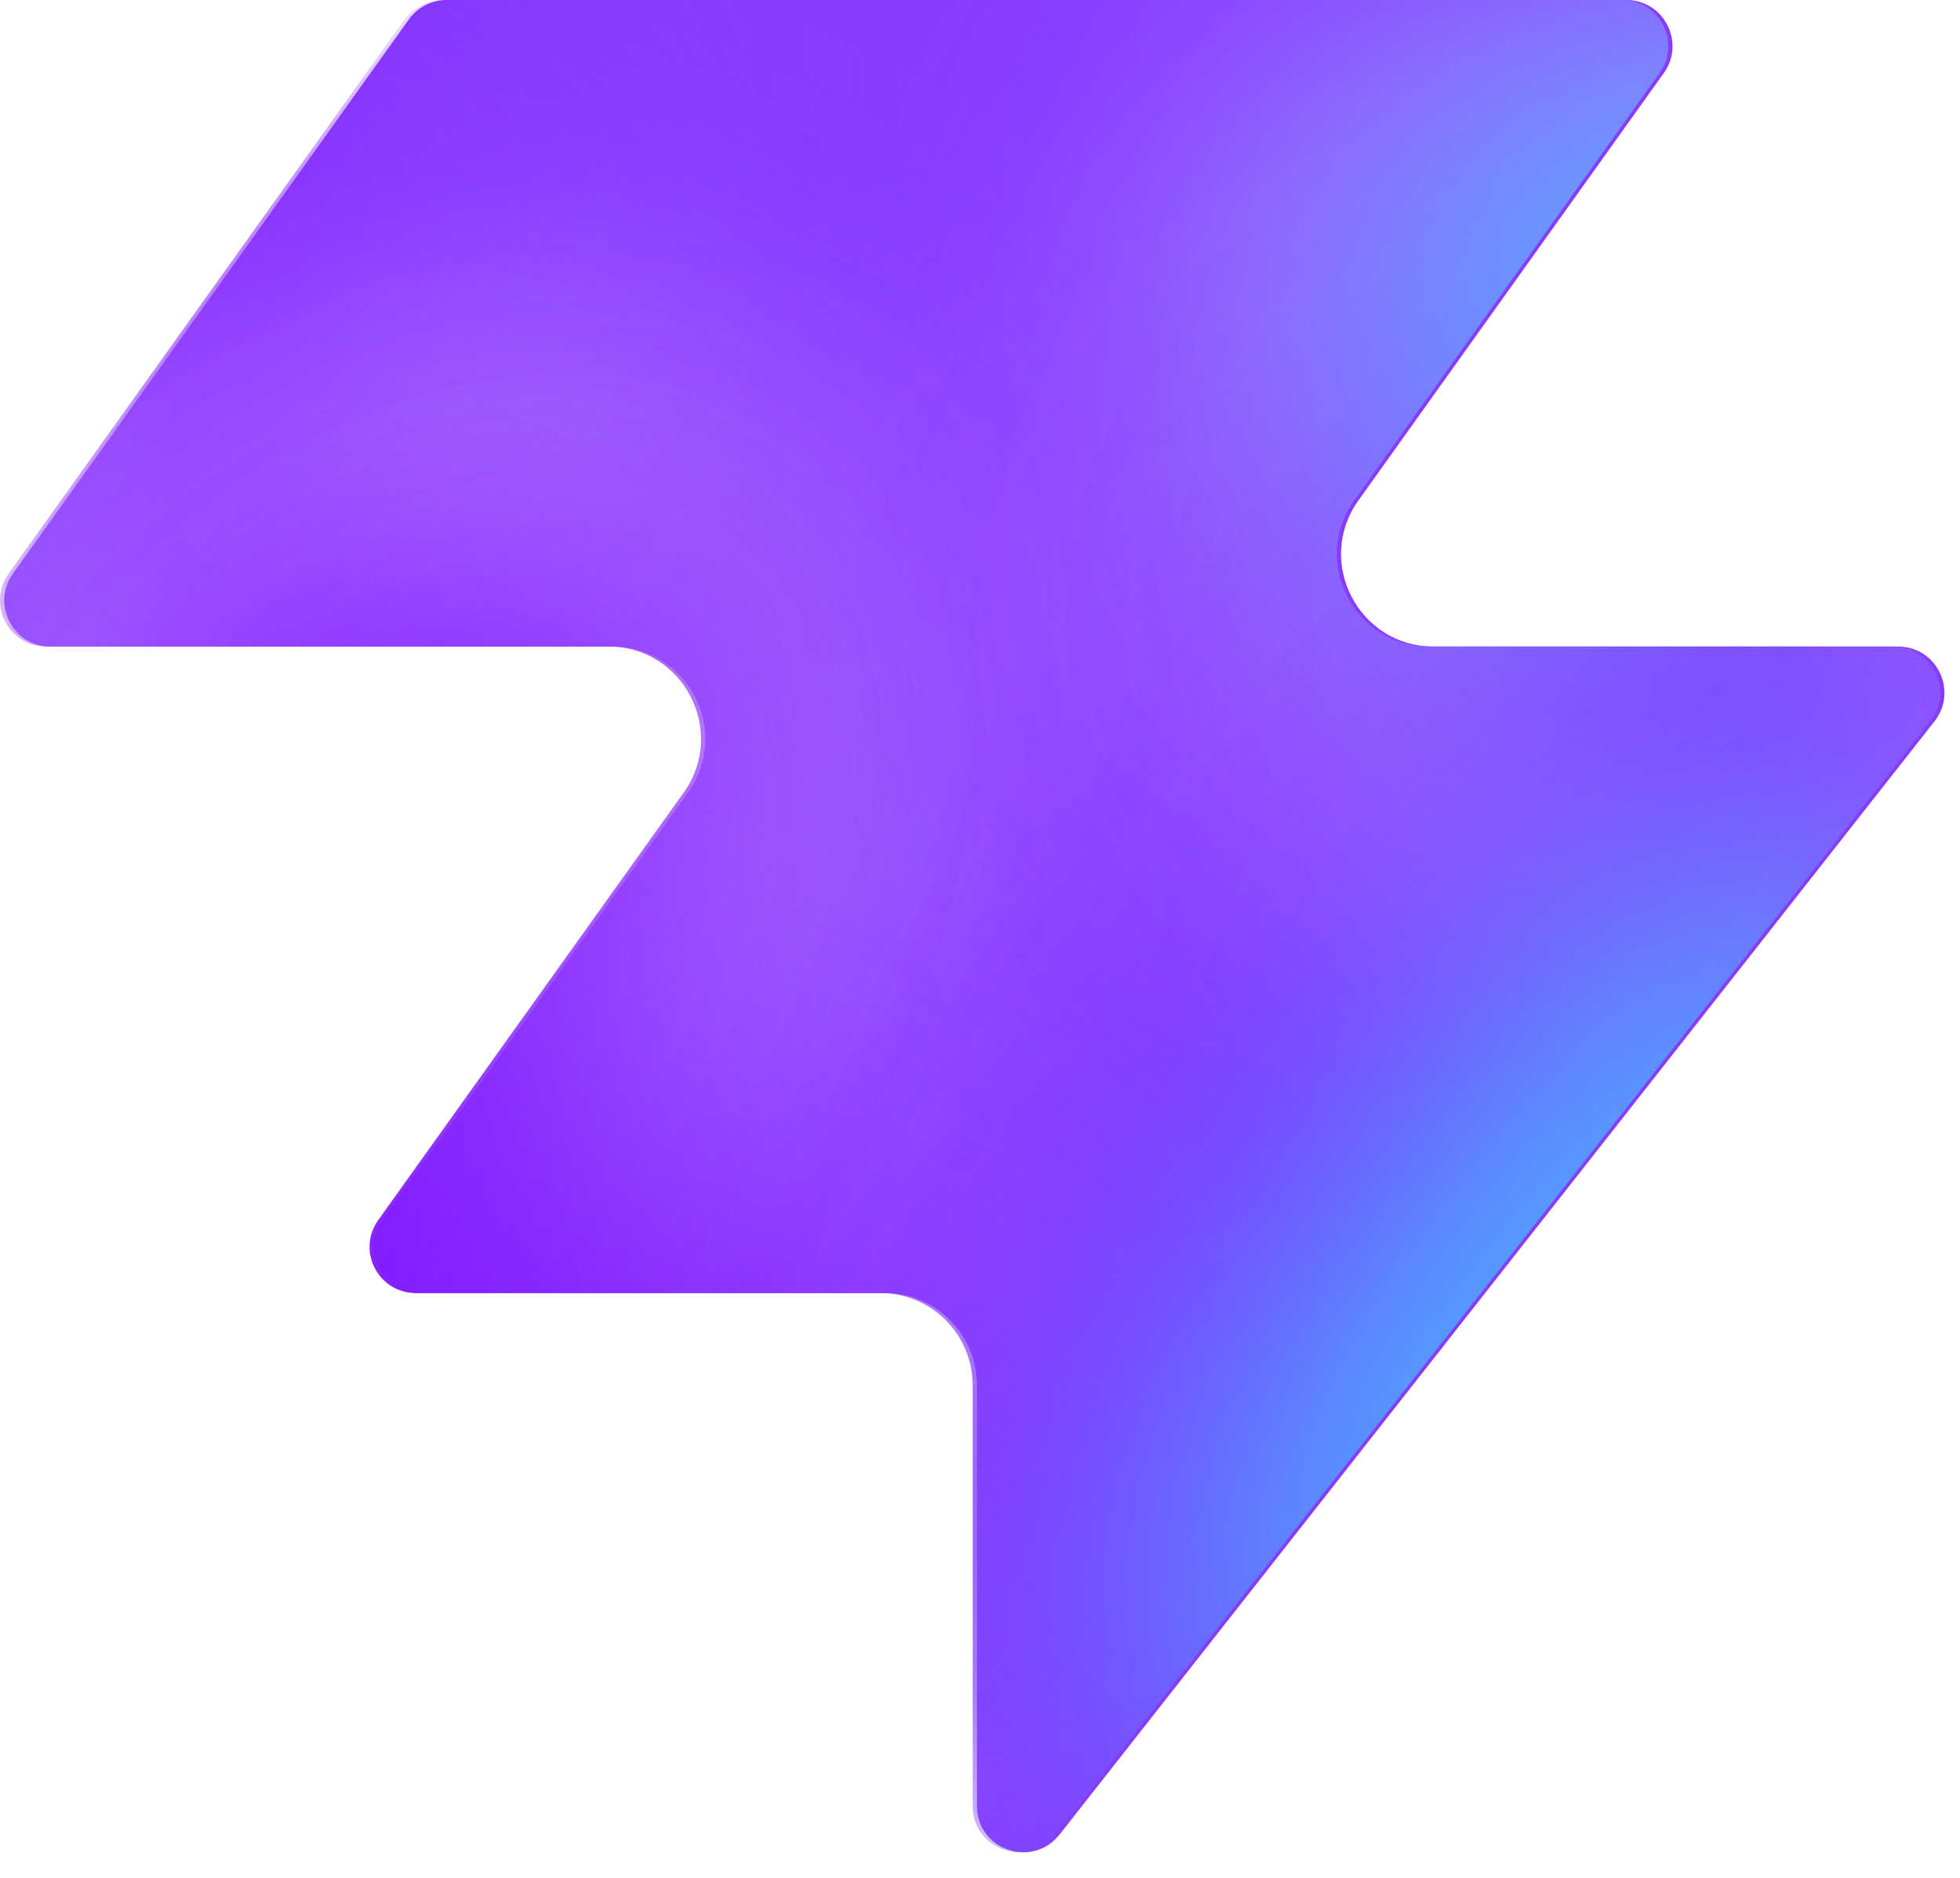
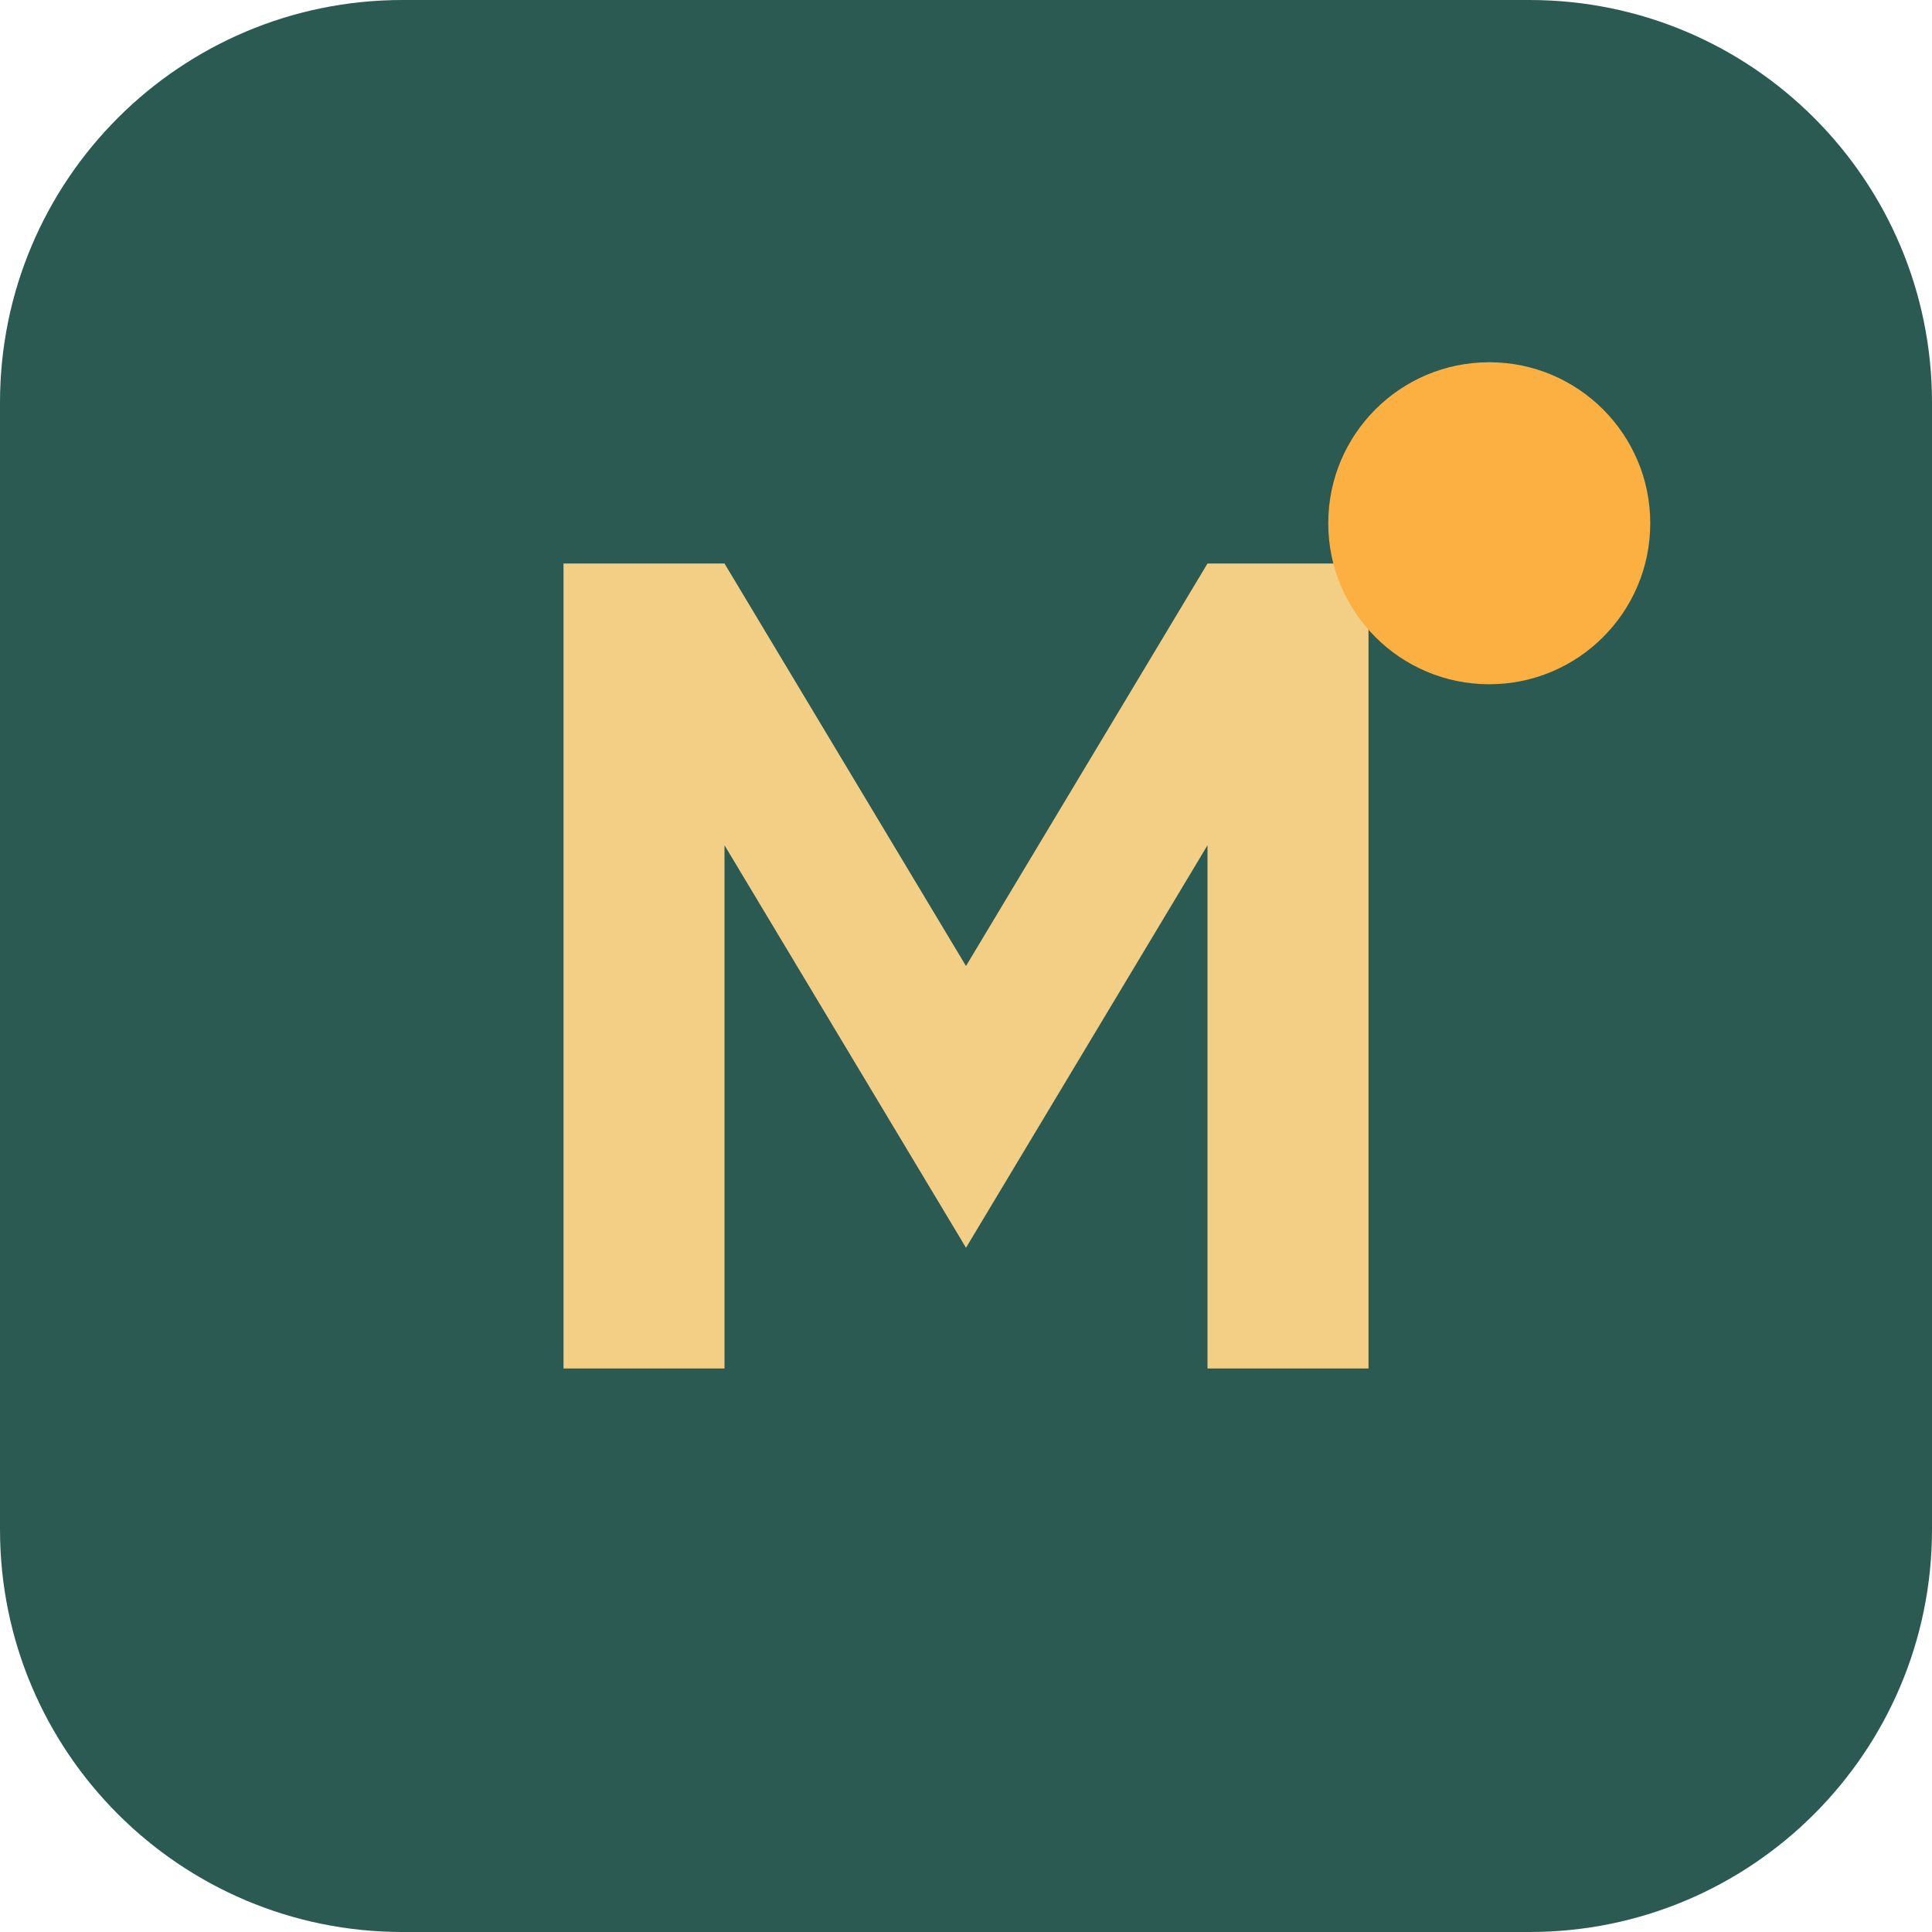
- <svg xmlns="http://www.w3.org/2000/svg" width="48" height="46" fill="none" viewBox="0 0 48 46">
-   <path fill="#863bff" d="M25.946 44.938c-.664.845-2.021.375-2.021-.698V33.937a2.26 2.26 0 0 0-2.262-2.262H10.287c-.92 0-1.456-1.04-.92-1.788l7.48-10.471c1.07-1.497 0-3.578-1.842-3.578H1.237c-.92 0-1.456-1.04-.92-1.788L10.013.474c.214-.297.556-.474.92-.474h28.894c.92 0 1.456 1.04.92 1.788l-7.48 10.471c-1.07 1.498 0 3.579 1.842 3.579h11.377c.943 0 1.473 1.088.89 1.83L25.947 44.94z" style="fill:#863bff;fill:color(display-p3 .525 .23 1);fill-opacity:1" />
-   <mask id="a" width="48" height="46" x="0" y="0" maskUnits="userSpaceOnUse" style="mask-type:alpha">
-     <path fill="#000" d="M25.842 44.938c-.664.844-2.021.375-2.021-.698V33.937a2.26 2.26 0 0 0-2.262-2.262H10.183c-.92 0-1.456-1.04-.92-1.788l7.48-10.471c1.07-1.498 0-3.579-1.842-3.579H1.133c-.92 0-1.456-1.04-.92-1.787L9.91.473c.214-.297.556-.474.92-.474h28.894c.92 0 1.456 1.04.92 1.788l-7.48 10.471c-1.07 1.498 0 3.578 1.842 3.578h11.377c.943 0 1.473 1.088.89 1.832L25.843 44.94z" style="fill:#000;fill-opacity:1" />
-   </mask>
-   <g mask="url(#a)">
-     <g filter="url(#b)">
-       <ellipse cx="5.508" cy="14.704" fill="#ede6ff" rx="5.508" ry="14.704" style="fill:#ede6ff;fill:color(display-p3 .927 .903 1);fill-opacity:1" transform="matrix(.00324 1 1 -.00324 -4.47 31.516)" />
-     </g>
-     <g filter="url(#c)">
-       <ellipse cx="10.399" cy="29.851" fill="#ede6ff" rx="10.399" ry="29.851" style="fill:#ede6ff;fill:color(display-p3 .927 .903 1);fill-opacity:1" transform="matrix(.00324 1 1 -.00324 -39.328 7.883)" />
-     </g>
-     <g filter="url(#d)">
-       <ellipse cx="5.508" cy="30.487" fill="#7e14ff" rx="5.508" ry="30.487" style="fill:#7e14ff;fill:color(display-p3 .492 .077 1);fill-opacity:1" transform="rotate(89.814 -25.913 -14.639)scale(1 -1)" />
-     </g>
-     <g filter="url(#e)">
-       <ellipse cx="5.508" cy="30.599" fill="#7e14ff" rx="5.508" ry="30.599" style="fill:#7e14ff;fill:color(display-p3 .492 .077 1);fill-opacity:1" transform="rotate(89.814 -32.644 -3.334)scale(1 -1)" />
-     </g>
-     <g filter="url(#f)">
-       <ellipse cx="5.508" cy="30.599" fill="#7e14ff" rx="5.508" ry="30.599" style="fill:#7e14ff;fill:color(display-p3 .492 .077 1);fill-opacity:1" transform="matrix(.00324 1 1 -.00324 -34.34 30.47)" />
-     </g>
-     <g filter="url(#g)">
-       <ellipse cx="14.072" cy="22.078" fill="#ede6ff" rx="14.072" ry="22.078" style="fill:#ede6ff;fill:color(display-p3 .927 .903 1);fill-opacity:1" transform="rotate(93.35 24.506 48.493)scale(-1 1)" />
-     </g>
-     <g filter="url(#h)">
-       <ellipse cx="3.47" cy="21.501" fill="#7e14ff" rx="3.47" ry="21.501" style="fill:#7e14ff;fill:color(display-p3 .492 .077 1);fill-opacity:1" transform="rotate(89.009 28.708 47.59)scale(-1 1)" />
-     </g>
-     <g filter="url(#i)">
-       <ellipse cx="3.47" cy="21.501" fill="#7e14ff" rx="3.47" ry="21.501" style="fill:#7e14ff;fill:color(display-p3 .492 .077 1);fill-opacity:1" transform="rotate(89.009 28.708 47.59)scale(-1 1)" />
-     </g>
-     <g filter="url(#j)">
-       <ellipse cx=".387" cy="8.972" fill="#7e14ff" rx="4.407" ry="29.108" style="fill:#7e14ff;fill:color(display-p3 .492 .077 1);fill-opacity:1" transform="rotate(39.51 .387 8.972)" />
-     </g>
-     <g filter="url(#k)">
-       <ellipse cx="47.523" cy="-6.092" fill="#7e14ff" rx="4.407" ry="29.108" style="fill:#7e14ff;fill:color(display-p3 .492 .077 1);fill-opacity:1" transform="rotate(37.892 47.523 -6.092)" />
-     </g>
-     <g filter="url(#l)">
-       <ellipse cx="41.412" cy="6.333" fill="#47bfff" rx="5.971" ry="9.665" style="fill:#47bfff;fill:color(display-p3 .28 .748 1);fill-opacity:1" transform="rotate(37.892 41.412 6.333)" />
-     </g>
-     <g filter="url(#m)">
-       <ellipse cx="-1.879" cy="38.332" fill="#7e14ff" rx="4.407" ry="29.108" style="fill:#7e14ff;fill:color(display-p3 .492 .077 1);fill-opacity:1" transform="rotate(37.892 -1.88 38.332)" />
-     </g>
-     <g filter="url(#n)">
-       <ellipse cx="-1.879" cy="38.332" fill="#7e14ff" rx="4.407" ry="29.108" style="fill:#7e14ff;fill:color(display-p3 .492 .077 1);fill-opacity:1" transform="rotate(37.892 -1.88 38.332)" />
-     </g>
-     <g filter="url(#o)">
-       <ellipse cx="35.651" cy="29.907" fill="#7e14ff" rx="4.407" ry="29.108" style="fill:#7e14ff;fill:color(display-p3 .492 .077 1);fill-opacity:1" transform="rotate(37.892 35.651 29.907)" />
-     </g>
-     <g filter="url(#p)">
-       <ellipse cx="38.418" cy="32.4" fill="#47bfff" rx="5.971" ry="15.297" style="fill:#47bfff;fill:color(display-p3 .28 .748 1);fill-opacity:1" transform="rotate(37.892 38.418 32.4)" />
-     </g>
-   </g>
-   <defs>
-     <filter id="b" width="60.045" height="41.654" x="-19.77" y="16.149" color-interpolation-filters="sRGB" filterUnits="userSpaceOnUse">
-       <feFlood flood-opacity="0" result="BackgroundImageFix" />
-       <feBlend in="SourceGraphic" in2="BackgroundImageFix" result="shape" />
-       <feGaussianBlur result="effect1_foregroundBlur_2002_17158" stdDeviation="7.659" />
-     </filter>
-     <filter id="c" width="90.34" height="51.437" x="-54.613" y="-7.533" color-interpolation-filters="sRGB" filterUnits="userSpaceOnUse">
-       <feFlood flood-opacity="0" result="BackgroundImageFix" />
-       <feBlend in="SourceGraphic" in2="BackgroundImageFix" result="shape" />
-       <feGaussianBlur result="effect1_foregroundBlur_2002_17158" stdDeviation="7.659" />
-     </filter>
-     <filter id="d" width="79.355" height="29.4" x="-49.64" y="2.03" color-interpolation-filters="sRGB" filterUnits="userSpaceOnUse">
-       <feFlood flood-opacity="0" result="BackgroundImageFix" />
-       <feBlend in="SourceGraphic" in2="BackgroundImageFix" result="shape" />
-       <feGaussianBlur result="effect1_foregroundBlur_2002_17158" stdDeviation="4.596" />
-     </filter>
-     <filter id="e" width="79.579" height="29.4" x="-45.045" y="20.029" color-interpolation-filters="sRGB" filterUnits="userSpaceOnUse">
-       <feFlood flood-opacity="0" result="BackgroundImageFix" />
-       <feBlend in="SourceGraphic" in2="BackgroundImageFix" result="shape" />
-       <feGaussianBlur result="effect1_foregroundBlur_2002_17158" stdDeviation="4.596" />
-     </filter>
-     <filter id="f" width="79.579" height="29.4" x="-43.513" y="21.178" color-interpolation-filters="sRGB" filterUnits="userSpaceOnUse">
-       <feFlood flood-opacity="0" result="BackgroundImageFix" />
-       <feBlend in="SourceGraphic" in2="BackgroundImageFix" result="shape" />
-       <feGaussianBlur result="effect1_foregroundBlur_2002_17158" stdDeviation="4.596" />
-     </filter>
-     <filter id="g" width="74.749" height="58.852" x="15.756" y="-17.901" color-interpolation-filters="sRGB" filterUnits="userSpaceOnUse">
-       <feFlood flood-opacity="0" result="BackgroundImageFix" />
-       <feBlend in="SourceGraphic" in2="BackgroundImageFix" result="shape" />
-       <feGaussianBlur result="effect1_foregroundBlur_2002_17158" stdDeviation="7.659" />
-     </filter>
-     <filter id="h" width="61.377" height="25.362" x="23.548" y="2.284" color-interpolation-filters="sRGB" filterUnits="userSpaceOnUse">
-       <feFlood flood-opacity="0" result="BackgroundImageFix" />
-       <feBlend in="SourceGraphic" in2="BackgroundImageFix" result="shape" />
-       <feGaussianBlur result="effect1_foregroundBlur_2002_17158" stdDeviation="4.596" />
-     </filter>
-     <filter id="i" width="61.377" height="25.362" x="23.548" y="2.284" color-interpolation-filters="sRGB" filterUnits="userSpaceOnUse">
-       <feFlood flood-opacity="0" result="BackgroundImageFix" />
-       <feBlend in="SourceGraphic" in2="BackgroundImageFix" result="shape" />
-       <feGaussianBlur result="effect1_foregroundBlur_2002_17158" stdDeviation="4.596" />
-     </filter>
-     <filter id="j" width="56.045" height="63.649" x="-27.636" y="-22.853" color-interpolation-filters="sRGB" filterUnits="userSpaceOnUse">
-       <feFlood flood-opacity="0" result="BackgroundImageFix" />
-       <feBlend in="SourceGraphic" in2="BackgroundImageFix" result="shape" />
-       <feGaussianBlur result="effect1_foregroundBlur_2002_17158" stdDeviation="4.596" />
-     </filter>
-     <filter id="k" width="54.814" height="64.646" x="20.116" y="-38.415" color-interpolation-filters="sRGB" filterUnits="userSpaceOnUse">
-       <feFlood flood-opacity="0" result="BackgroundImageFix" />
-       <feBlend in="SourceGraphic" in2="BackgroundImageFix" result="shape" />
-       <feGaussianBlur result="effect1_foregroundBlur_2002_17158" stdDeviation="4.596" />
-     </filter>
-     <filter id="l" width="33.541" height="35.313" x="24.641" y="-11.323" color-interpolation-filters="sRGB" filterUnits="userSpaceOnUse">
-       <feFlood flood-opacity="0" result="BackgroundImageFix" />
-       <feBlend in="SourceGraphic" in2="BackgroundImageFix" result="shape" />
-       <feGaussianBlur result="effect1_foregroundBlur_2002_17158" stdDeviation="4.596" />
-     </filter>
-     <filter id="m" width="54.814" height="64.646" x="-29.286" y="6.009" color-interpolation-filters="sRGB" filterUnits="userSpaceOnUse">
-       <feFlood flood-opacity="0" result="BackgroundImageFix" />
-       <feBlend in="SourceGraphic" in2="BackgroundImageFix" result="shape" />
-       <feGaussianBlur result="effect1_foregroundBlur_2002_17158" stdDeviation="4.596" />
-     </filter>
-     <filter id="n" width="54.814" height="64.646" x="-29.286" y="6.009" color-interpolation-filters="sRGB" filterUnits="userSpaceOnUse">
-       <feFlood flood-opacity="0" result="BackgroundImageFix" />
-       <feBlend in="SourceGraphic" in2="BackgroundImageFix" result="shape" />
-       <feGaussianBlur result="effect1_foregroundBlur_2002_17158" stdDeviation="4.596" />
-     </filter>
-     <filter id="o" width="54.814" height="64.646" x="8.244" y="-2.416" color-interpolation-filters="sRGB" filterUnits="userSpaceOnUse">
-       <feFlood flood-opacity="0" result="BackgroundImageFix" />
-       <feBlend in="SourceGraphic" in2="BackgroundImageFix" result="shape" />
-       <feGaussianBlur result="effect1_foregroundBlur_2002_17158" stdDeviation="4.596" />
-     </filter>
-     <filter id="p" width="39.409" height="43.623" x="18.713" y="10.588" color-interpolation-filters="sRGB" filterUnits="userSpaceOnUse">
-       <feFlood flood-opacity="0" result="BackgroundImageFix" />
-       <feBlend in="SourceGraphic" in2="BackgroundImageFix" result="shape" />
-       <feGaussianBlur result="effect1_foregroundBlur_2002_17158" stdDeviation="4.596" />
-     </filter>
-   </defs>
+ <svg xmlns="http://www.w3.org/2000/svg" viewBox="0 0 48 48" fill="none">
+   <rect width="48" height="48" rx="10" fill="#2b5a52" />
+   <path d="M14 34V14h4l6 10 6-10h4v20h-4V21l-6 10-6-10v13z" fill="#f3cf86" />
+   <circle cx="37" cy="13" r="4" fill="#fbb041" />
</svg>
